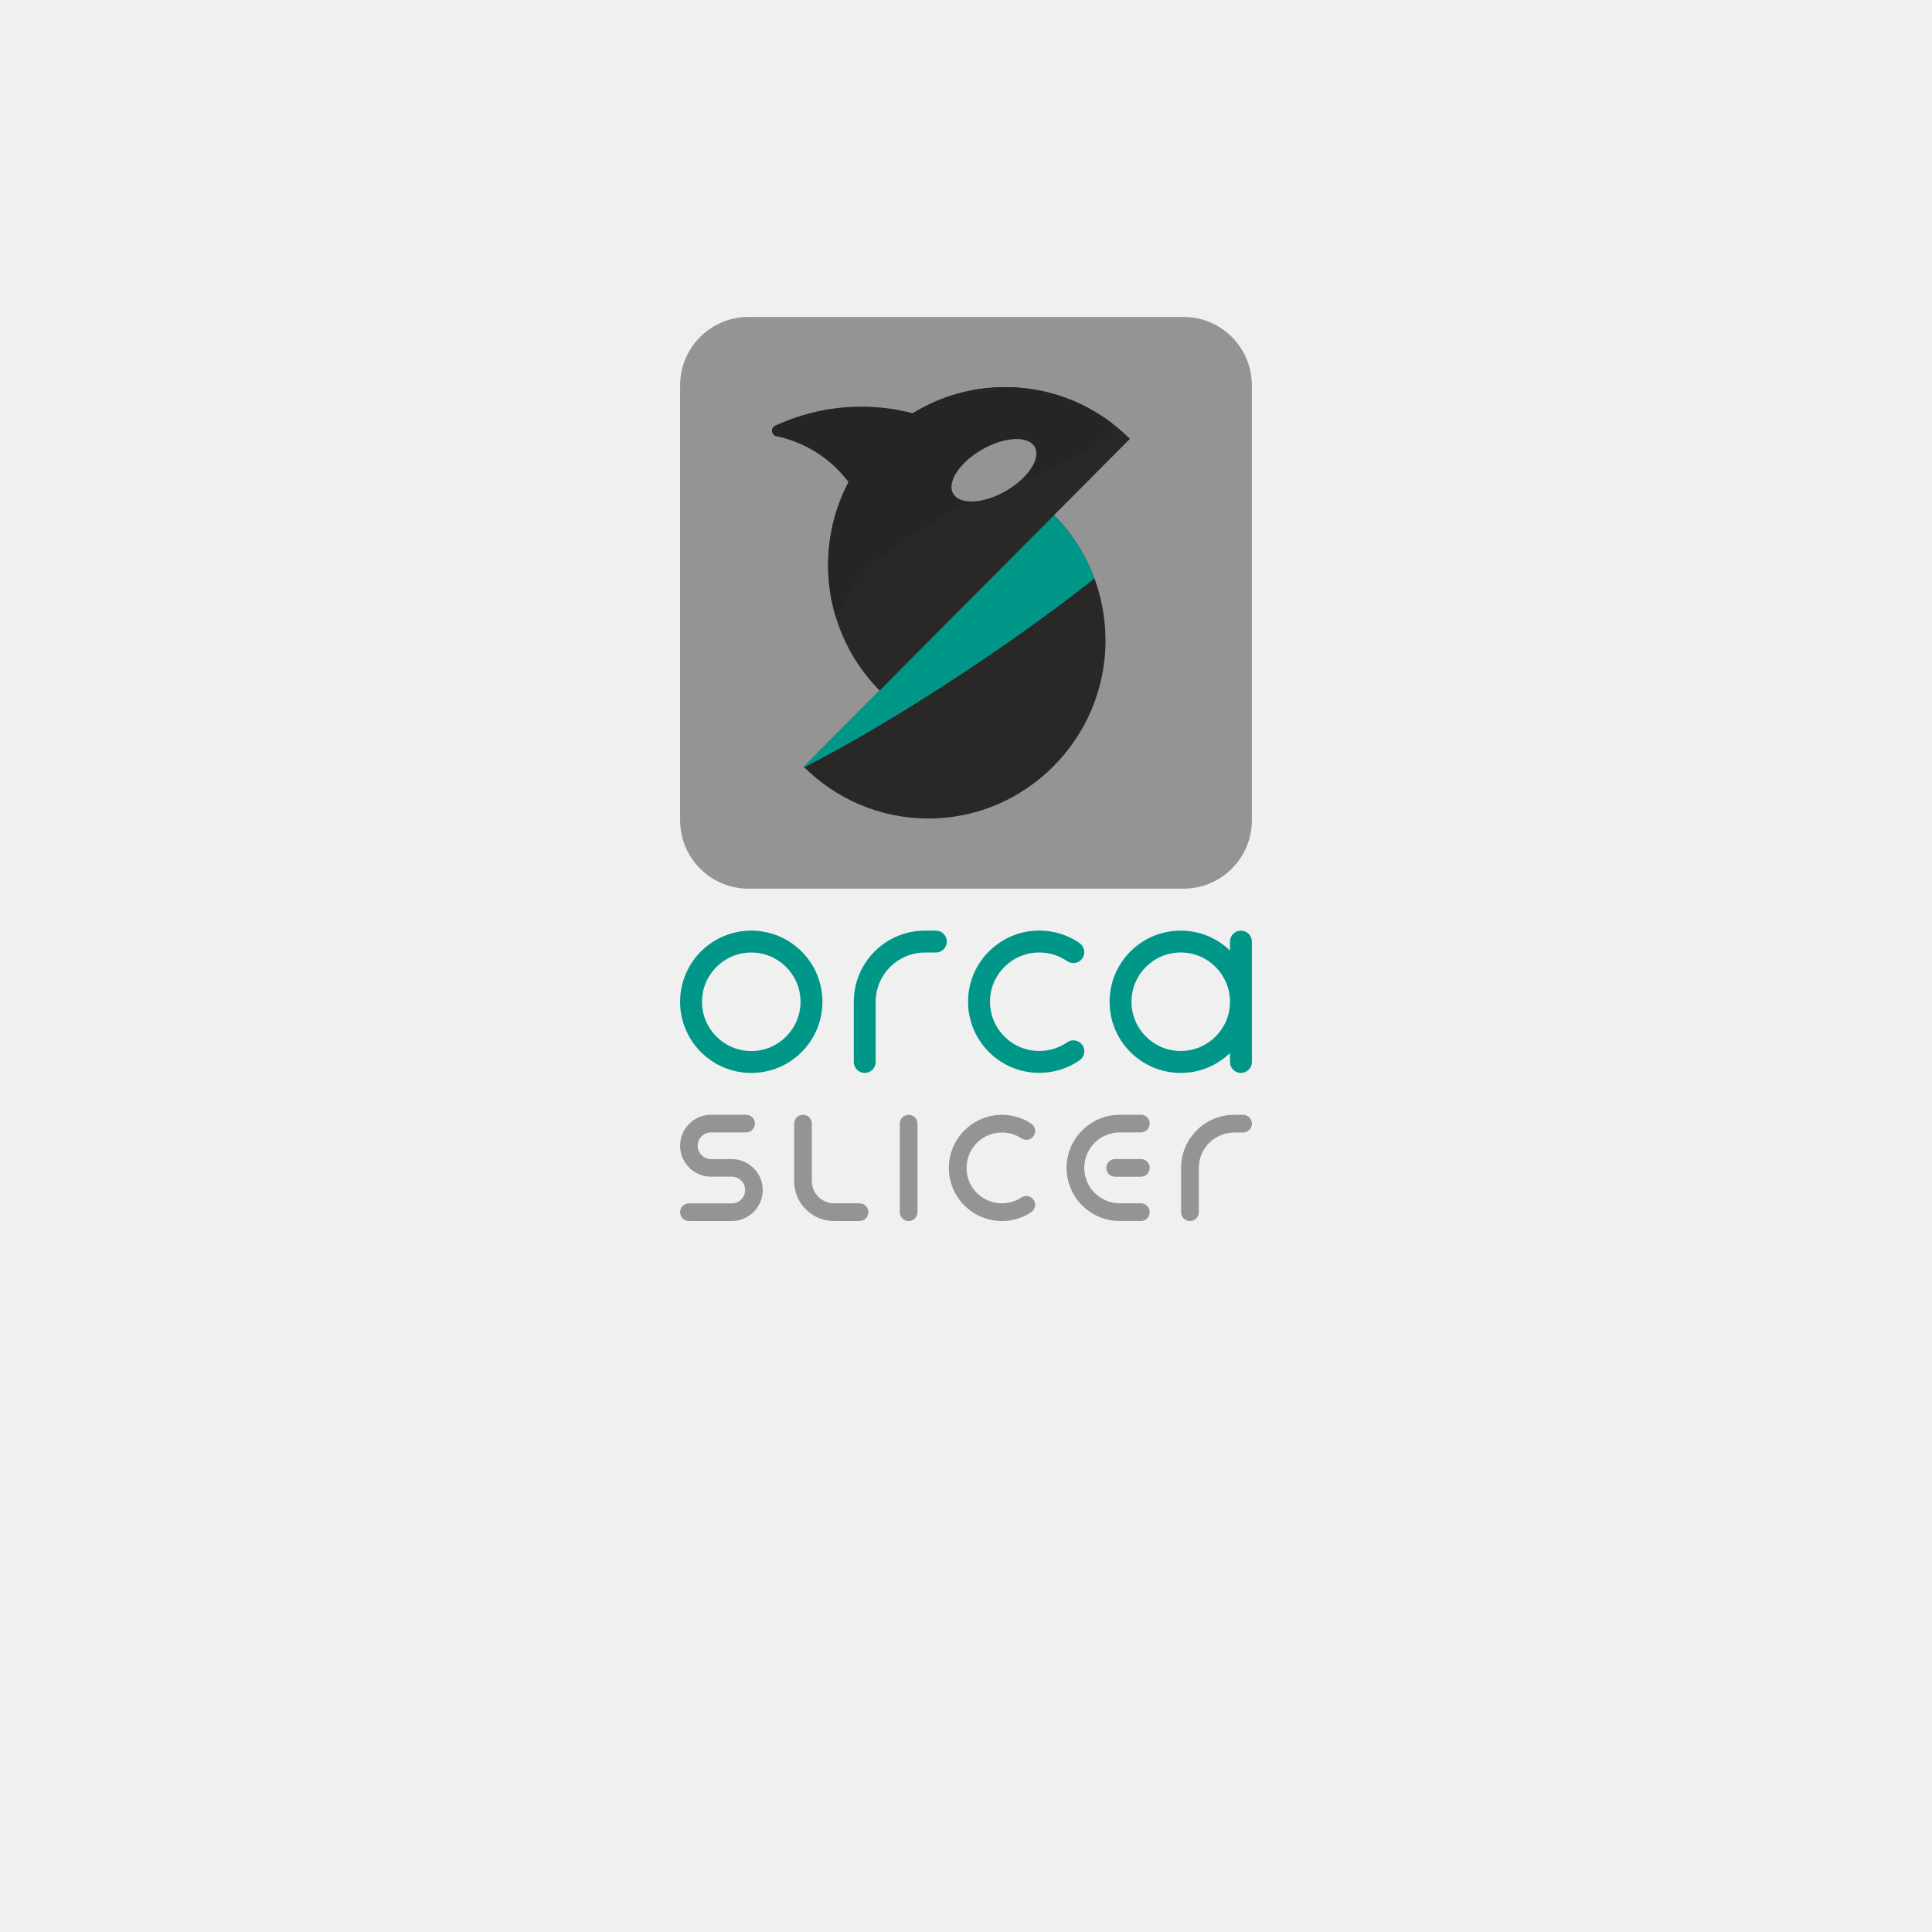
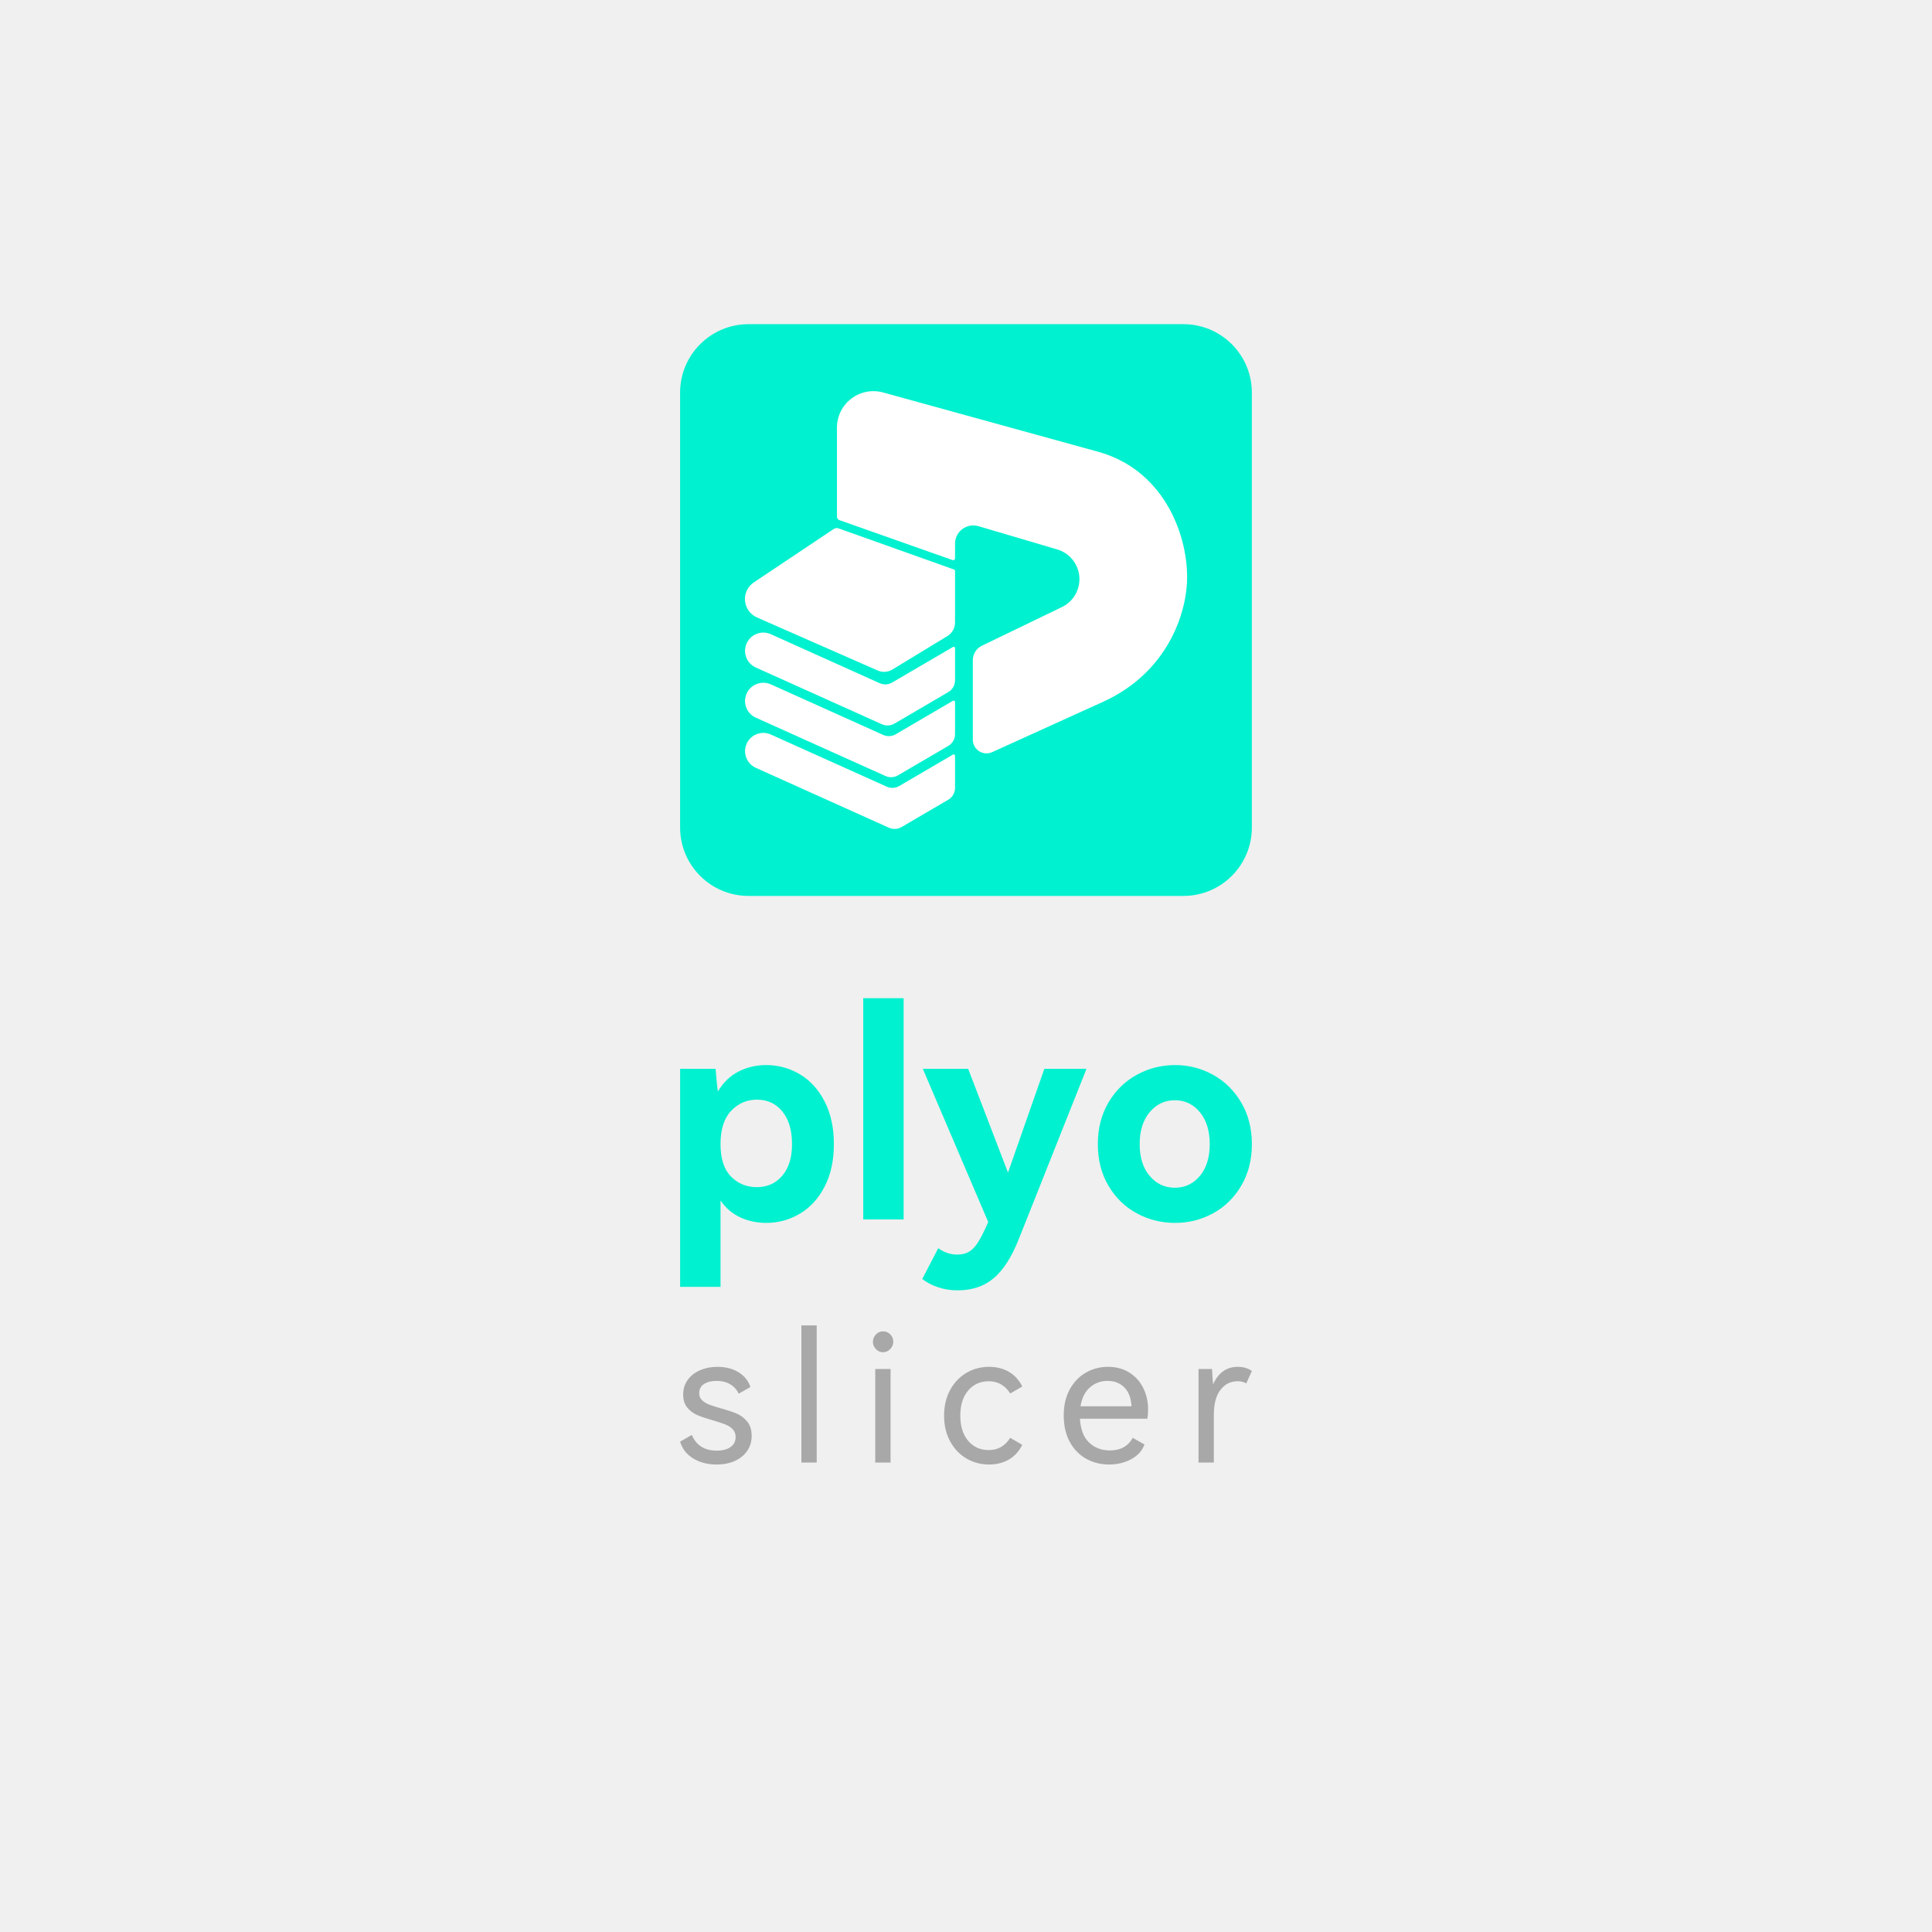
- <svg xmlns="http://www.w3.org/2000/svg" id="a" width="480" height="480" viewBox="0 0 480 480">
-   <g id="b">
-     <rect id="c" x="168.97" y="78.74" width="142.05" height="142.05" rx="17" ry="17" style="fill:#949494;" />
+ <svg xmlns="http://www.w3.org/2000/svg" width="480" height="480" viewBox="0 0 480 480">
+   <rect x="168.97" y="80.54" width="142.05" height="142.05" rx="17.00" ry="17.00" style="fill:#00F1CF;" />
+   <g transform="translate(168.97 80.54) scale(0.11328)">
+     <path d="M 349.33 429.76 A 8.00 8.00 0 0 1 343.99 422.22 L 343.99 226.92 A 80.00 80.00 0 0 1 445.26 149.80 L 916.99 279.88 C 1056.99 318.52 1111.99 454.88 1111.99 554.88 C 1111.99 634.88 1067.99 764.45 927.99 828.08 L 684.39 938.64 A 30.00 30.00 0 0 1 641.99 911.32 L 641.99 736.84 A 35.00 35.00 0 0 1 661.77 705.32 L 837.42 620.47 A 68.00 68.00 0 0 0 827.10 494.03 L 654.31 443.03 A 40.00 40.00 0 0 0 602.99 481.39 L 602.99 513.62 A 4.00 4.00 0 0 1 597.66 517.40 Z M 336.98 449.23 A 12.00 12.00 0 0 1 347.67 447.90 L 601.00 538.17 A 3.00 3.00 0 0 1 602.99 540.99 L 602.99 654.19 A 35.00 35.00 0 0 1 586.17 684.10 L 465.57 757.41 A 35.00 35.00 0 0 1 433.31 759.55 L 168.47 643.17 A 44.00 44.00 0 0 1 161.73 566.30 Z M 198.48 679.75 L 437.71 787.40 A 30.00 30.00 0 0 0 465.16 785.94 L 598.48 707.95 A 3.00 3.00 0 0 1 602.99 710.54 L 602.99 781.08 A 30.00 30.00 0 0 1 588.14 806.98 L 470.12 876.02 A 30.00 30.00 0 0 1 442.66 877.48 L 165.61 752.81 A 40.06 40.06 0 0 1 198.48 679.75 Z M 198.48 789.75 L 445.43 900.88 A 30.00 30.00 0 0 0 472.89 899.41 L 598.48 825.95 A 3.00 3.00 0 0 1 602.99 828.54 L 602.99 899.08 A 30.00 30.00 0 0 1 588.14 924.98 L 477.85 989.49 A 30.00 30.00 0 0 1 450.39 990.96 L 165.61 862.81 A 40.06 40.06 0 0 1 198.48 789.75 Z M 198.48 899.75 L 453.16 1014.36 A 30.00 30.00 0 0 0 480.62 1012.89 L 598.48 943.95 A 3.00 3.00 0 0 1 602.99 946.54 L 602.99 1017.08 A 30.00 30.00 0 0 1 588.14 1042.98 L 485.58 1102.97 A 30.00 30.00 0 0 1 458.12 1104.44 L 165.61 972.81 A 40.06 40.06 0 0 1 198.48 899.75 Z" style="fill:#FFFFFF;" />
  </g>
-   <path d="M225.75,276.97c-1.21,0-2.2.98-2.2,2.2v21.99c0,1.21.98,2.2,2.2,2.2s2.2-.98,2.2-2.2v-21.99c0-1.21-.98-2.2-2.2-2.2Z" style="fill:#949494;" />
-   <path d="M283.44,276.97h-5.26c-7.27,0-13.19,5.92-13.19,13.19s5.92,13.19,13.19,13.19h5.26c1.21,0,2.2-.98,2.2-2.2s-.98-2.2-2.2-2.2h-5.26c-4.85,0-8.8-3.95-8.8-8.8s3.95-8.8,8.8-8.8h5.26c1.21,0,2.2-.98,2.2-2.2s-.98-2.2-2.2-2.2Z" style="fill:#949494;" />
-   <path d="M283.44,287.96h-6.39c-1.21,0-2.2.98-2.2,2.2s.98,2.2,2.2,2.2h6.39c1.21,0,2.2-.98,2.2-2.2s-.98-2.2-2.2-2.2Z" style="fill:#949494;" />
-   <path d="M181.81,303.36h-10.65c-1.21,0-2.19-.98-2.19-2.19s.98-2.19,2.19-2.19h10.65c1.83,0,3.32-1.49,3.32-3.32s-1.49-3.32-3.32-3.32h-5.15c-4.24,0-7.69-3.45-7.69-7.69s3.45-7.69,7.69-7.69h8.71c1.21,0,2.19.98,2.19,2.19s-.98,2.19-2.19,2.19h-8.71c-1.83,0-3.32,1.49-3.32,3.32s1.49,3.32,3.32,3.32h5.15c4.24,0,7.69,3.45,7.69,7.69s-3.45,7.69-7.69,7.69Z" style="fill:#949494;" />
-   <g id="d">
-     <path id="e" d="M199.69,190.51c7.91,7.9,18.79,12.8,30.81,12.85,24.33.1,44.25-19.93,44.16-44.4-.05-12.09-4.92-23.03-12.78-30.98l-62.19,62.53Z" style="fill:#292826;" />
+   <g transform="translate(164.28 302.96) scale(0.072217)">
+     <path d="M594.0 -259Q594.0 -175 562.5 -113.5Q531.0 -52 477.5 -20.0Q424.0 12 361.0 12Q313.0 12 272.0 -7.0Q231.0 -26 204.0 -65V232H65.0V-518H187.0L190.0 -484Q191.0 -474 192.0 -463.0Q193.0 -452 195.0 -440Q222.0 -486 265.5 -508.5Q309.0 -531 361.0 -531Q424.0 -531 477.5 -499.0Q531.0 -467 562.5 -405.0Q594.0 -343 594.0 -259ZM450.0 -259Q450.0 -330 417.0 -371.0Q384.0 -412 329.0 -412Q277.0 -412 240.5 -373.5Q204.0 -335 204.0 -259Q204.0 -184 240.0 -147.5Q276.0 -111 329.0 -111Q383.0 -111 416.5 -150.5Q450.0 -190 450.0 -259Z M834.0 0H695.0V-761H834.0Z M1318.0 -518H1463.0L1230.0 68Q1193.0 161 1143.5 202.5Q1094.0 244 1020.0 244Q984.0 244 952.5 233.5Q921.0 223 898.0 205L953.0 99Q983.0 121 1019.0 121Q1042.0 121 1058.5 111.5Q1075.0 102 1090.0 78.5Q1105.0 55 1125.0 9L900.0 -518H1056.0L1193.0 -161Z M1768.0 -531Q1838.0 -531 1898.5 -497.5Q1959.0 -464 1995.5 -402.0Q2032.0 -340 2032.0 -259Q2032.0 -178 1995.5 -116.0Q1959.0 -54 1898.5 -21.0Q1838.0 12 1768.0 12Q1697.0 12 1636.0 -21.0Q1575.0 -54 1538.5 -116.0Q1502.0 -178 1502.0 -259Q1502.0 -340 1538.5 -402.0Q1575.0 -464 1636.0 -497.5Q1697.0 -531 1768.0 -531ZM1767.0 -109Q1819.0 -109 1853.0 -149.5Q1887.0 -190 1887.0 -259Q1887.0 -328 1853.0 -369.0Q1819.0 -410 1767.0 -410Q1715.0 -410 1680.5 -369.0Q1646.0 -328 1646.0 -259Q1646.0 -190 1680.5 -149.5Q1715.0 -109 1767.0 -109Z" style="fill:#00F1CF;" />
  </g>
-   <g id="f">
-     <path id="g" d="M261.88,127.98l-62.19,62.53s.09.09.13.13c21.79-11.11,51.62-30.64,72.08-46.91-2.21-5.96-5.66-11.32-10.03-15.75" style="fill:#009789;" />
+   <g transform="translate(167.63 363.36) scale(0.044774)">
+     <path d="M233.0 11Q157.0 11 102.0 -23.0Q47.0 -57 30.0 -116L95.0 -153Q132.0 -66 233.0 -66Q282.0 -66 310.0 -86.0Q338.0 -106 338.0 -141Q338.0 -168 321.5 -185.0Q305.0 -202 280.5 -211.5Q256.0 -221 212.0 -234Q159.0 -249 126.0 -263.0Q93.0 -277 70.0 -304.5Q47.0 -332 47.0 -377Q47.0 -424 72.5 -459.0Q98.0 -494 141.5 -512.5Q185.0 -531 237.0 -531Q305.0 -531 354.0 -501.0Q403.0 -471 420.0 -419L355.0 -382Q339.0 -416 307.5 -434.5Q276.0 -453 233.0 -453Q189.0 -453 162.5 -435.5Q136.0 -418 136.0 -385Q136.0 -361 151.5 -346.0Q167.0 -331 190.0 -322.0Q213.0 -313 255.0 -301Q310.0 -286 344.0 -271.5Q378.0 -257 402.5 -227.0Q427.0 -197 427.0 -148Q427.0 -101 402.5 -65.0Q378.0 -29 334.0 -9.0Q290.0 11 233.0 11Z M787.916 0H702.916V-761H787.916Z M1099.832 -670Q1099.832 -693 1116.332 -710.5Q1132.832 -728 1155.832 -728Q1179.832 -728 1196.332 -711.0Q1212.832 -694 1212.832 -670Q1212.832 -647 1195.832 -629.5Q1178.832 -612 1155.832 -612Q1132.832 -612 1116.332 -629.5Q1099.832 -647 1099.832 -670ZM1197.832 0H1112.832V-519H1197.832Z M1861.748 -137 1928.748 -98Q1900.748 -43 1853.248 -16.0Q1805.748 11 1744.748 11Q1674.748 11 1617.748 -23.0Q1560.748 -57 1527.748 -118.5Q1494.748 -180 1494.748 -260Q1494.748 -340 1527.748 -401.5Q1560.748 -463 1617.748 -497.0Q1674.748 -531 1744.748 -531Q1805.748 -531 1853.248 -504.0Q1900.748 -477 1928.748 -422L1861.748 -383Q1818.748 -451 1742.748 -451Q1672.748 -451 1628.748 -400.0Q1584.748 -349 1584.748 -260Q1584.748 -171 1628.748 -120.0Q1672.748 -69 1742.748 -69Q1818.748 -69 1861.748 -137Z M2626.665 -294Q2626.665 -266 2622.665 -243H2248.665Q2253.665 -154 2299.665 -110.5Q2345.665 -67 2415.665 -67Q2502.665 -67 2541.665 -137L2606.665 -100Q2586.665 -47 2532.165 -18.0Q2477.665 11 2410.665 11Q2340.665 11 2283.165 -21.0Q2225.665 -53 2192.165 -114.5Q2158.665 -176 2158.665 -262Q2158.665 -345 2192.165 -406.0Q2225.665 -467 2281.665 -499.0Q2337.665 -531 2404.665 -531Q2471.665 -531 2522.165 -499.5Q2572.665 -468 2599.665 -414.0Q2626.665 -360 2626.665 -294ZM2251.665 -312H2534.665Q2531.665 -379 2495.665 -416.0Q2459.665 -453 2401.665 -453Q2345.665 -453 2304.165 -417.0Q2262.665 -381 2251.665 -312Z M3202.581 -508 3171.581 -439Q3151.581 -451 3123.581 -451Q3065.581 -451 3028.581 -403.5Q2991.581 -356 2991.581 -265V0H2906.581V-519H2981.581Q2983.581 -469 2987.581 -434Q3031.581 -531 3124.581 -531Q3148.581 -531 3169.081 -524.5Q3189.581 -518 3202.581 -508Z" style="fill:#A8A8A8;" />
  </g>
-   <g id="h">
-     <path id="i" d="M249.72,96.18c-24.29,0-43.97,19.8-43.97,44.22,0,12.16,4.88,23.17,12.78,31.16l62.19-62.53c-7.95-7.94-18.9-12.85-30.99-12.85" style="fill:#292826;" />
-   </g>
-   <g id="j">
-     <path id="k" d="M249.72,96.18c-8.41,0-16.27,2.38-22.95,6.5-3.58-.94-8.02-1.69-13.12-1.65-8.89.06-16.12,2.46-21.04,4.71-1.22.56-1.02,2.37.29,2.64,3.23.68,7.49,2.12,11.7,5.23,2.66,1.96,4.68,4.14,6.21,6.17-3.23,6.16-5.07,13.17-5.07,20.62,0,4.44.65,8.73,1.87,12.78,1.86-4.12,3.81-6.88,4.44-7.74,4.04-5.55,8.31-8.44,14.62-12.7,4.65-3.14,11.1-6.83,29.65-14.45,0,0,5.8-1.63,13.58-6.26,3.1-1.84,5.46-3.58,6.21-6.31.05-.19.1-.38.14-.57-7.38-5.62-16.57-8.96-26.53-8.96" style="fill:#262523;" />
-   </g>
-   <g id="l">
-     <path id="m" d="M257.07,111.04c1.61,2.85-1.62,7.76-7.21,10.96-5.6,3.2-11.44,3.48-13.05.63-1.61-2.85,1.62-7.76,7.21-10.96,5.6-3.2,11.44-3.48,13.05-.63" style="fill:#949494;" />
-   </g>
-   <path d="M253.77,297.51c-1.78,1.17-4,1.72-6.36,1.32-3.57-.6-6.46-3.44-7.12-7-1.03-5.58,3.24-10.47,8.64-10.47,1.78,0,3.44.53,4.83,1.45.88.58,2.04.48,2.78-.26h0c.97-.97.84-2.6-.29-3.36-2.53-1.7-5.68-2.54-9.04-2.11-5.94.76-10.71,5.6-11.39,11.55-.9,7.96,5.33,14.73,13.11,14.73,2.67,0,5.15-.8,7.23-2.16,1.18-.78,1.38-2.42.38-3.42h0c-.74-.74-1.9-.85-2.77-.27Z" style="fill:#949494;" />
-   <path d="M213.55,298.96h-6.35c-3.03,0-5.5-2.47-5.5-5.5v-14.29c0-1.21-.98-2.2-2.2-2.2s-2.2.98-2.2,2.2v14.29c0,5.46,4.44,9.9,9.9,9.9h6.35c1.21,0,2.2-.98,2.2-2.2s-.98-2.2-2.2-2.2Z" style="fill:#949494;" />
-   <path d="M308.83,281.37h-2.2c-4.82,0-8.75,3.9-8.79,8.72v11.07c0,1.21-.98,2.2-2.2,2.2s-2.2-.98-2.2-2.2v-11.07c.04-7.24,5.94-13.12,13.19-13.12h2.2c1.21,0,2.2.98,2.2,2.2s-.98,2.2-2.2,2.2Z" style="fill:#949494;" />
-   <path d="M186.65,236.65c6.75,0,12.24,5.49,12.24,12.24s-5.49,12.24-12.24,12.24-12.24-5.49-12.24-12.24,5.49-12.24,12.24-12.24M186.65,231.21c-9.76,0-17.68,7.91-17.68,17.68s7.91,17.68,17.68,17.68,17.68-7.91,17.68-17.68-7.91-17.68-17.68-17.68h0Z" style="fill:#009789;" />
-   <path d="M308.31,231.21c-1.5,0-2.72,1.22-2.72,2.72v2.22c-3.18-3.05-7.48-4.94-12.24-4.94-9.76,0-17.68,7.91-17.68,17.68s7.91,17.68,17.68,17.68c4.75,0,9.06-1.89,12.24-4.94v2.22c0,1.5,1.22,2.72,2.72,2.72s2.72-1.22,2.72-2.72v-29.91c0-1.5-1.22-2.72-2.72-2.72ZM293.35,261.12c-6.75,0-12.24-5.49-12.24-12.24s5.49-12.24,12.24-12.24,12.24,5.49,12.24,12.24-5.49,12.24-12.24,12.24Z" style="fill:#009789;" />
-   <path d="M232.52,231.21h-2.72c-9.76,0-17.68,7.91-17.68,17.68v14.96c0,1.5,1.22,2.72,2.72,2.72s2.72-1.22,2.72-2.72v-14.96c0-6.75,5.49-12.24,12.24-12.24h0s2.72,0,2.72,0c1.5,0,2.72-1.22,2.72-2.72s-1.22-2.72-2.72-2.72Z" style="fill:#009789;" />
-   <path d="M265.11,258.97c-2.37,1.63-5.34,2.45-8.51,2.04-5.51-.7-9.94-5.19-10.56-10.71-.84-7.38,4.94-13.66,12.16-13.66,2.55,0,4.91.78,6.87,2.12,1.1.75,2.57.67,3.52-.28h0c1.22-1.22.99-3.23-.43-4.21-3.29-2.25-7.39-3.42-11.77-2.98-8.19.81-14.84,7.37-15.76,15.55-1.19,10.67,7.13,19.71,17.56,19.71,3.71,0,7.15-1.14,10-3.1,1.41-.97,1.61-2.98.4-4.19h0c-.93-.93-2.39-1.05-3.48-.3Z" style="fill:#009789;" />
</svg>
